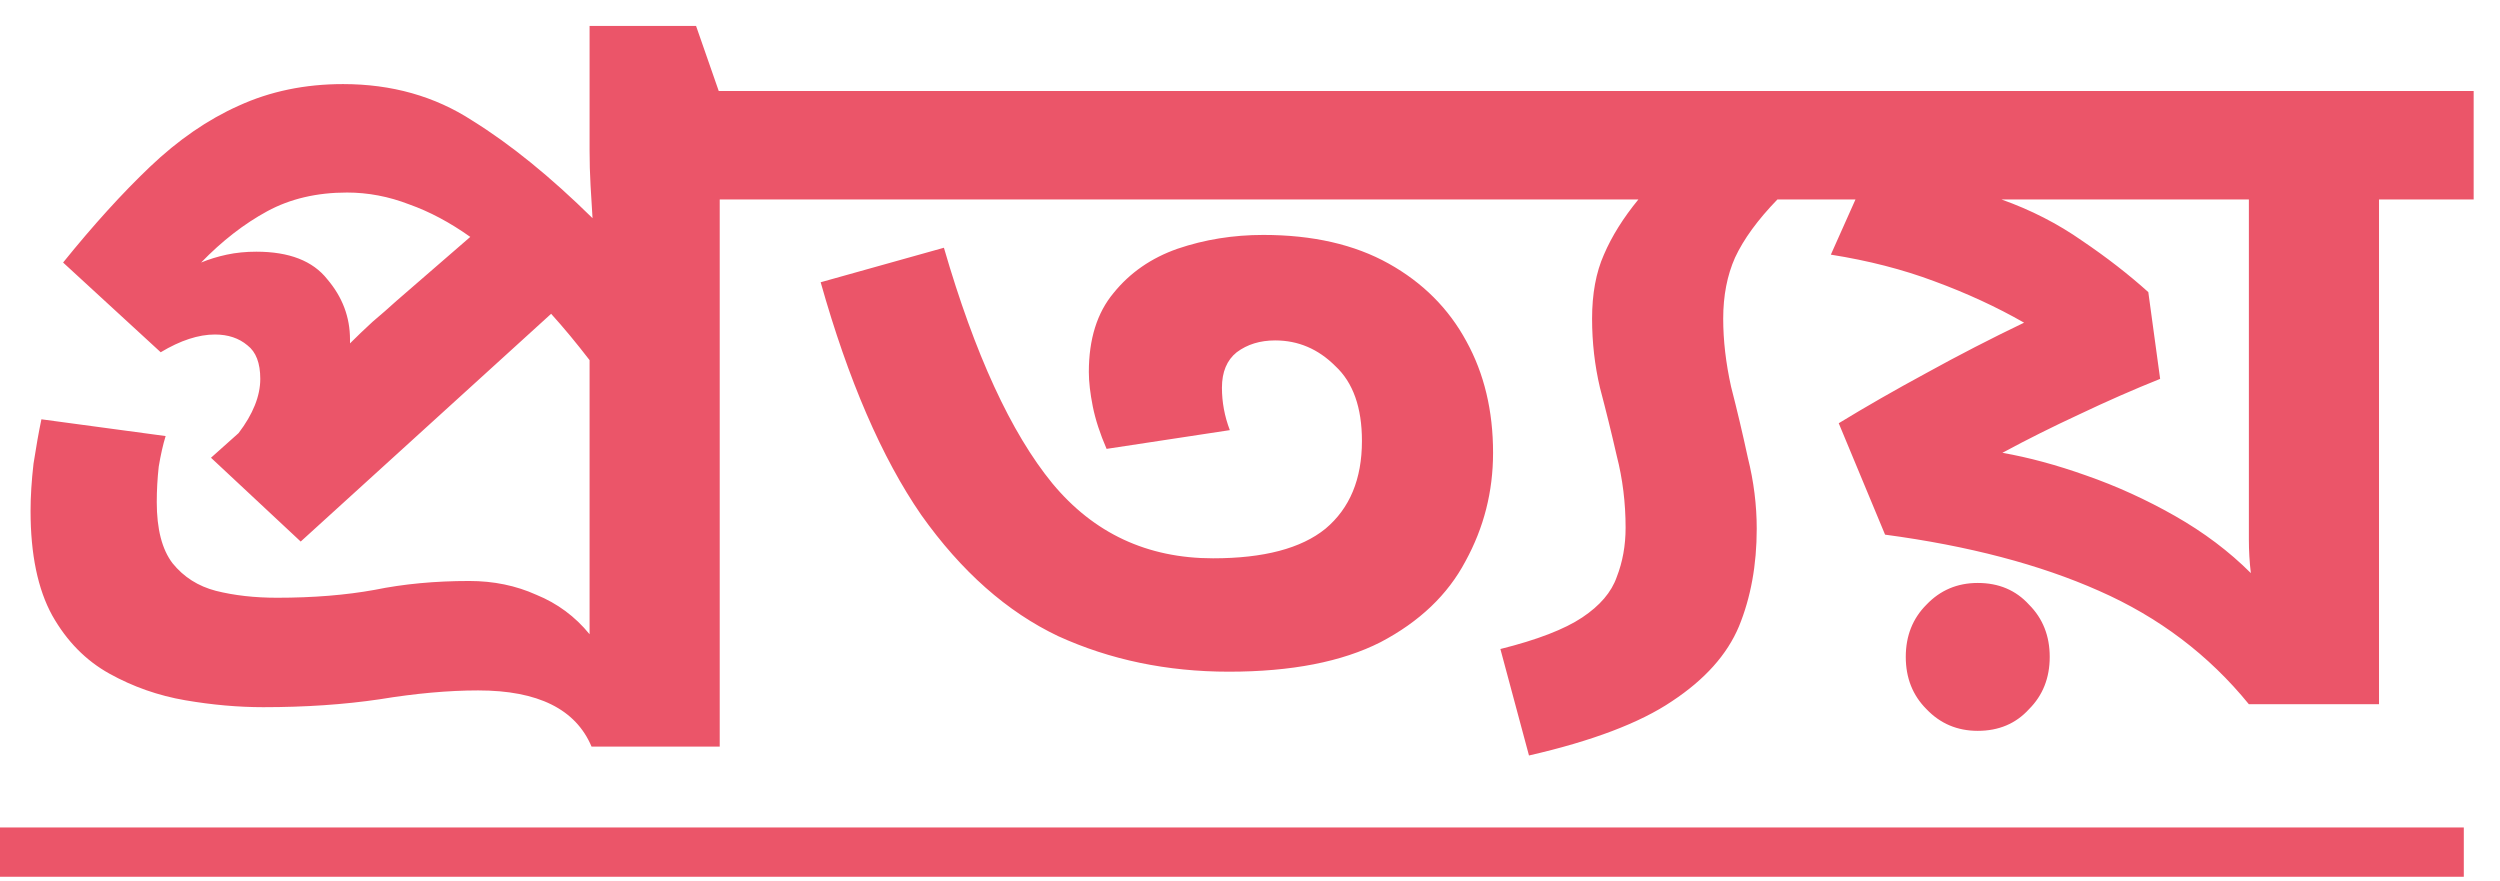
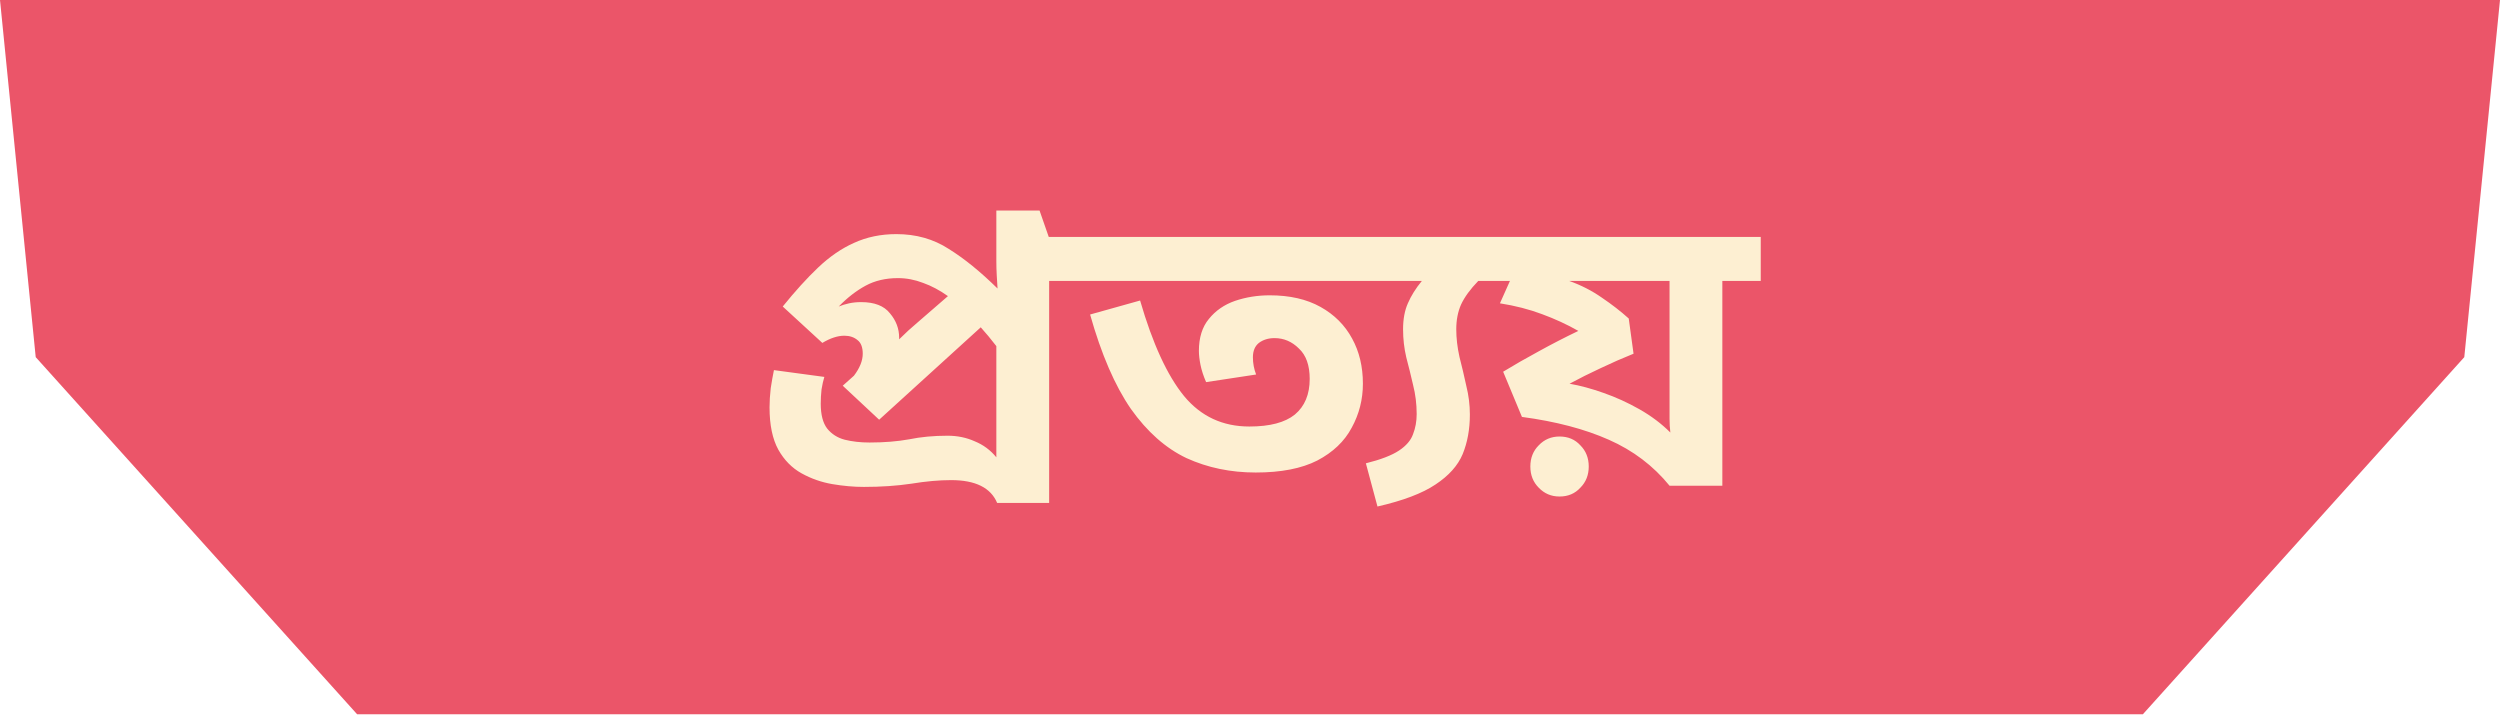
- <svg xmlns="http://www.w3.org/2000/svg" width="71" height="25" viewBox="0 0 71 25" fill="none">
-   <path d="M20.44 21.204H16.8C16.352 20.14 15.279 19.608 13.58 19.608C12.74 19.608 11.807 19.692 10.78 19.86C9.772 20.009 8.671 20.084 7.476 20.084C6.767 20.084 6.029 20.019 5.264 19.888C4.499 19.757 3.78 19.505 3.108 19.132C2.436 18.759 1.895 18.208 1.484 17.48C1.073 16.733 0.868 15.744 0.868 14.512C0.868 14.101 0.896 13.653 0.952 13.168C1.027 12.683 1.101 12.263 1.176 11.908L4.704 12.384C4.629 12.627 4.564 12.916 4.508 13.252C4.471 13.588 4.452 13.924 4.452 14.26C4.452 15.025 4.601 15.604 4.9 15.996C5.217 16.388 5.628 16.649 6.132 16.78C6.655 16.911 7.233 16.976 7.868 16.976C8.895 16.976 9.819 16.901 10.64 16.752C11.461 16.584 12.357 16.5 13.328 16.5C14.019 16.5 14.653 16.631 15.232 16.892C15.829 17.135 16.333 17.508 16.744 18.012V10.228C16.371 9.743 16.007 9.304 15.652 8.912L8.54 15.38L5.992 13L6.776 12.3C7.187 11.759 7.392 11.245 7.392 10.76C7.392 10.312 7.271 9.995 7.028 9.808C6.785 9.603 6.477 9.5 6.104 9.5C5.637 9.5 5.124 9.668 4.564 10.004L1.792 7.456C2.651 6.392 3.472 5.487 4.256 4.74C5.059 3.975 5.899 3.396 6.776 3.004C7.672 2.593 8.661 2.388 9.744 2.388C11.125 2.388 12.348 2.733 13.412 3.424C14.495 4.096 15.633 5.02 16.828 6.196C16.809 5.897 16.791 5.589 16.772 5.272C16.753 4.936 16.744 4.6 16.744 4.264V0.736H19.768L20.412 2.584H23.128V5.664H20.44V21.204ZM9.94 9.64C9.94 9.696 9.94 9.733 9.94 9.752C10.145 9.547 10.36 9.341 10.584 9.136C10.827 8.931 11.051 8.735 11.256 8.548L13.356 6.728C12.777 6.317 12.199 6.009 11.62 5.804C11.041 5.58 10.453 5.468 9.856 5.468C8.997 5.468 8.241 5.645 7.588 6C6.935 6.355 6.309 6.84 5.712 7.456C5.936 7.363 6.179 7.288 6.44 7.232C6.701 7.176 6.981 7.148 7.28 7.148C8.213 7.148 8.885 7.409 9.296 7.932C9.725 8.436 9.94 9.005 9.94 9.64ZM43.635 2.584V5.664H22.579V2.584H43.635ZM34.899 19.076C33.145 19.076 31.53 18.74 30.055 18.068C28.599 17.377 27.302 16.229 26.163 14.624C25.043 13 24.091 10.797 23.307 8.016L26.807 7.036C27.685 10.06 28.711 12.291 29.887 13.728C31.063 15.147 32.585 15.856 34.451 15.856C35.889 15.856 36.953 15.576 37.643 15.016C38.334 14.437 38.679 13.607 38.679 12.524C38.679 11.572 38.427 10.863 37.923 10.396C37.438 9.911 36.869 9.668 36.215 9.668C35.786 9.668 35.422 9.78 35.123 10.004C34.843 10.228 34.703 10.564 34.703 11.012C34.703 11.423 34.778 11.824 34.927 12.216L31.427 12.748C31.241 12.319 31.11 11.917 31.035 11.544C30.961 11.171 30.923 10.844 30.923 10.564C30.923 9.631 31.157 8.884 31.623 8.324C32.09 7.745 32.697 7.325 33.443 7.064C34.209 6.803 35.021 6.672 35.879 6.672C37.279 6.672 38.465 6.943 39.435 7.484C40.406 8.025 41.143 8.763 41.647 9.696C42.151 10.611 42.403 11.665 42.403 12.86C42.403 13.961 42.142 14.988 41.619 15.94C41.115 16.892 40.313 17.657 39.211 18.236C38.11 18.796 36.673 19.076 34.899 19.076ZM51.627 2.584V5.664H50.479C49.919 6.243 49.518 6.793 49.275 7.316C49.051 7.82 48.939 8.399 48.939 9.052C48.939 9.668 49.014 10.312 49.163 10.984C49.331 11.637 49.49 12.309 49.639 13C49.807 13.672 49.891 14.344 49.891 15.016C49.891 16.043 49.723 16.967 49.387 17.788C49.051 18.591 48.416 19.3 47.483 19.916C46.569 20.532 45.215 21.045 43.423 21.456L42.611 18.432C43.657 18.171 44.431 17.872 44.935 17.536C45.439 17.2 45.766 16.817 45.915 16.388C46.083 15.959 46.167 15.492 46.167 14.988C46.167 14.279 46.083 13.597 45.915 12.944C45.766 12.291 45.607 11.647 45.439 11.012C45.29 10.377 45.215 9.724 45.215 9.052C45.215 8.343 45.327 7.736 45.551 7.232C45.775 6.709 46.102 6.187 46.531 5.664H43.087V2.584H51.627ZM70.252 2.584V5.664H67.564V20H63.868C62.729 18.6 61.31 17.527 59.612 16.78C57.932 16.033 55.906 15.501 53.536 15.184L52.22 12.02C52.985 11.553 53.816 11.077 54.712 10.592C55.626 10.088 56.55 9.612 57.484 9.164C56.7 8.716 55.85 8.324 54.936 7.988C54.04 7.652 53.06 7.4 51.996 7.232L52.696 5.664H51.072V2.584H70.252ZM63.868 5.664H56.84C57.68 5.963 58.445 6.355 59.136 6.84C59.826 7.307 60.452 7.792 61.012 8.296L61.348 10.76C60.601 11.059 59.836 11.395 59.052 11.768C58.286 12.123 57.558 12.487 56.868 12.86C57.614 12.991 58.408 13.205 59.248 13.504C60.106 13.803 60.946 14.185 61.768 14.652C62.589 15.119 63.308 15.66 63.924 16.276C63.886 15.959 63.868 15.641 63.868 15.324C63.868 15.007 63.868 14.671 63.868 14.316V5.664ZM56.168 20.756C55.589 20.756 55.104 20.551 54.712 20.14C54.32 19.748 54.124 19.253 54.124 18.656C54.124 18.059 54.32 17.564 54.712 17.172C55.104 16.761 55.589 16.556 56.168 16.556C56.765 16.556 57.25 16.761 57.624 17.172C58.016 17.564 58.212 18.059 58.212 18.656C58.212 19.253 58.016 19.748 57.624 20.14C57.25 20.551 56.765 20.756 56.168 20.756Z" fill="#EB5569" />
-   <path d="M0 23.5H69.972V24.9H0V23.5Z" fill="#EB5569" />
+ <svg xmlns="http://www.w3.org/2000/svg" width="175" height="50" viewBox="0 0 175 50" fill="none">
+   <path d="M0 0H175L172.5 25L150 50H25L2.5 25L0 0Z" fill="#EB5569" />
+   <path d="M73.44 35.204H69.8C69.352 34.14 68.279 33.608 66.58 33.608C65.74 33.608 64.807 33.692 63.78 33.86C62.772 34.009 61.671 34.084 60.476 34.084C59.767 34.084 59.029 34.019 58.264 33.888C57.499 33.757 56.78 33.505 56.108 33.132C55.436 32.759 54.895 32.208 54.484 31.48C54.073 30.733 53.868 29.744 53.868 28.512C53.868 28.101 53.896 27.653 53.952 27.168C54.027 26.683 54.101 26.263 54.176 25.908L57.704 26.384C57.629 26.627 57.564 26.916 57.508 27.252C57.471 27.588 57.452 27.924 57.452 28.26C57.452 29.025 57.601 29.604 57.9 29.996C58.217 30.388 58.628 30.649 59.132 30.78C59.655 30.911 60.233 30.976 60.868 30.976C61.895 30.976 62.819 30.901 63.64 30.752C64.461 30.584 65.357 30.5 66.328 30.5C67.019 30.5 67.653 30.631 68.232 30.892C68.829 31.135 69.333 31.508 69.744 32.012V24.228C69.371 23.743 69.007 23.304 68.652 22.912L61.54 29.38L58.992 27L59.776 26.3C60.187 25.759 60.392 25.245 60.392 24.76C60.392 24.312 60.271 23.995 60.028 23.808C59.785 23.603 59.477 23.5 59.104 23.5C58.637 23.5 58.124 23.668 57.564 24.004L54.792 21.456C55.651 20.392 56.472 19.487 57.256 18.74C58.059 17.975 58.899 17.396 59.776 17.004C60.672 16.593 61.661 16.388 62.744 16.388C64.125 16.388 65.348 16.733 66.412 17.424C67.495 18.096 68.633 19.02 69.828 20.196C69.809 19.897 69.791 19.589 69.772 19.272C69.753 18.936 69.744 18.6 69.744 18.264V14.736H72.768L73.412 16.584H76.128V19.664H73.44V35.204ZM62.94 23.64C62.94 23.696 62.94 23.733 62.94 23.752C63.145 23.547 63.36 23.341 63.584 23.136C63.827 22.931 64.051 22.735 64.256 22.548L66.356 20.728C65.777 20.317 65.199 20.009 64.62 19.804C64.041 19.58 63.453 19.468 62.856 19.468C61.997 19.468 61.241 19.645 60.588 20C59.935 20.355 59.309 20.84 58.712 21.456C58.936 21.363 59.179 21.288 59.44 21.232C59.701 21.176 59.981 21.148 60.28 21.148C61.213 21.148 61.885 21.409 62.296 21.932C62.725 22.436 62.94 23.005 62.94 23.64ZM96.635 16.584V19.664H75.579V16.584H96.635ZM87.899 33.076C86.145 33.076 84.53 32.74 83.055 32.068C81.599 31.377 80.302 30.229 79.163 28.624C78.043 27 77.091 24.797 76.307 22.016L79.807 21.036C80.685 24.06 81.711 26.291 82.887 27.728C84.063 29.147 85.585 29.856 87.451 29.856C88.889 29.856 89.953 29.576 90.643 29.016C91.334 28.437 91.679 27.607 91.679 26.524C91.679 25.572 91.427 24.863 90.923 24.396C90.438 23.911 89.869 23.668 89.215 23.668C88.786 23.668 88.422 23.78 88.123 24.004C87.843 24.228 87.703 24.564 87.703 25.012C87.703 25.423 87.778 25.824 87.927 26.216L84.427 26.748C84.241 26.319 84.11 25.917 84.035 25.544C83.961 25.171 83.923 24.844 83.923 24.564C83.923 23.631 84.157 22.884 84.623 22.324C85.09 21.745 85.697 21.325 86.443 21.064C87.209 20.803 88.021 20.672 88.879 20.672C90.279 20.672 91.465 20.943 92.435 21.484C93.406 22.025 94.143 22.763 94.647 23.696C95.151 24.611 95.403 25.665 95.403 26.86C95.403 27.961 95.142 28.988 94.619 29.94C94.115 30.892 93.313 31.657 92.211 32.236C91.11 32.796 89.673 33.076 87.899 33.076ZM104.627 16.584V19.664H103.479C102.919 20.243 102.518 20.793 102.275 21.316C102.051 21.82 101.939 22.399 101.939 23.052C101.939 23.668 102.014 24.312 102.163 24.984C102.331 25.637 102.49 26.309 102.639 27C102.807 27.672 102.891 28.344 102.891 29.016C102.891 30.043 102.723 30.967 102.387 31.788C102.051 32.591 101.417 33.3 100.483 33.916C99.569 34.532 98.215 35.045 96.423 35.456L95.611 32.432C96.656 32.171 97.431 31.872 97.935 31.536C98.439 31.2 98.766 30.817 98.915 30.388C99.083 29.959 99.167 29.492 99.167 28.988C99.167 28.279 99.083 27.597 98.915 26.944C98.766 26.291 98.607 25.647 98.439 25.012C98.29 24.377 98.215 23.724 98.215 23.052C98.215 22.343 98.327 21.736 98.551 21.232C98.775 20.709 99.102 20.187 99.531 19.664H96.087V16.584H104.627ZM123.252 16.584V19.664H120.564V34H116.868C115.729 32.6 114.31 31.527 112.612 30.78C110.932 30.033 108.906 29.501 106.536 29.184L105.22 26.02C105.985 25.553 106.816 25.077 107.712 24.592C108.626 24.088 109.55 23.612 110.484 23.164C109.7 22.716 108.85 22.324 107.936 21.988C107.04 21.652 106.06 21.4 104.996 21.232L105.696 19.664H104.072V16.584H123.252ZM116.868 19.664H109.84C110.68 19.963 111.445 20.355 112.136 20.84C112.826 21.307 113.452 21.792 114.012 22.296L114.348 24.76C113.601 25.059 112.836 25.395 112.052 25.768C111.286 26.123 110.558 26.487 109.868 26.86C110.614 26.991 111.408 27.205 112.248 27.504C113.106 27.803 113.946 28.185 114.768 28.652C115.589 29.119 116.308 29.66 116.924 30.276C116.886 29.959 116.868 29.641 116.868 29.324C116.868 29.007 116.868 28.671 116.868 28.316V19.664ZM109.168 34.756C108.589 34.756 108.104 34.551 107.712 34.14C107.32 33.748 107.124 33.253 107.124 32.656C107.124 32.059 107.32 31.564 107.712 31.172C108.104 30.761 108.589 30.556 109.168 30.556C109.765 30.556 110.25 30.761 110.624 31.172C111.016 31.564 111.212 32.059 111.212 32.656C111.212 33.253 111.016 33.748 110.624 34.14C110.25 34.551 109.765 34.756 109.168 34.756Z" fill="#FDEFD2" />
</svg>
